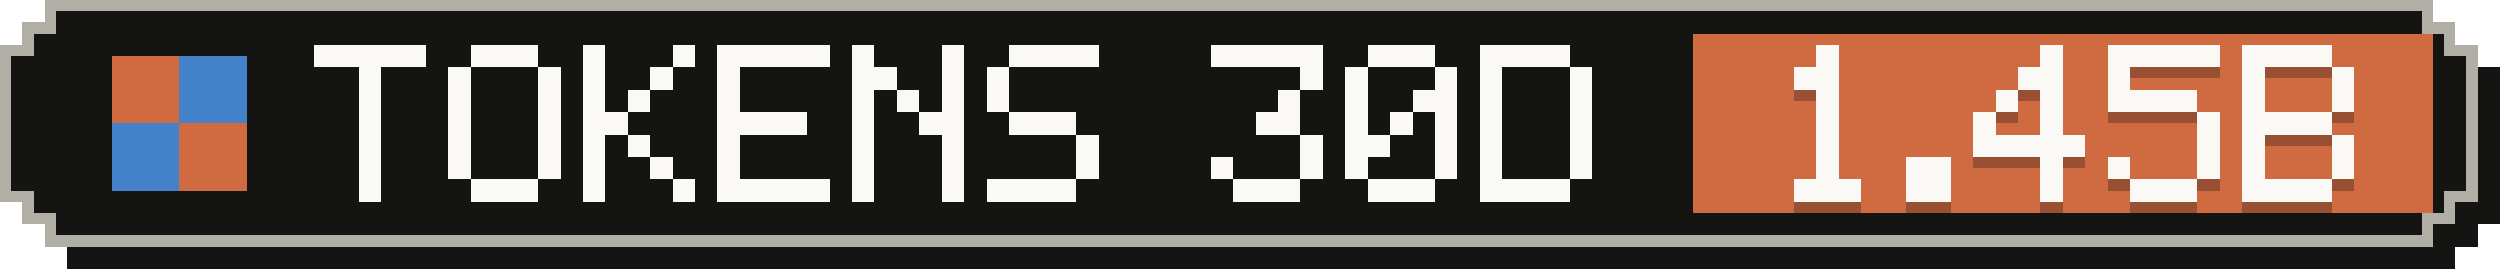
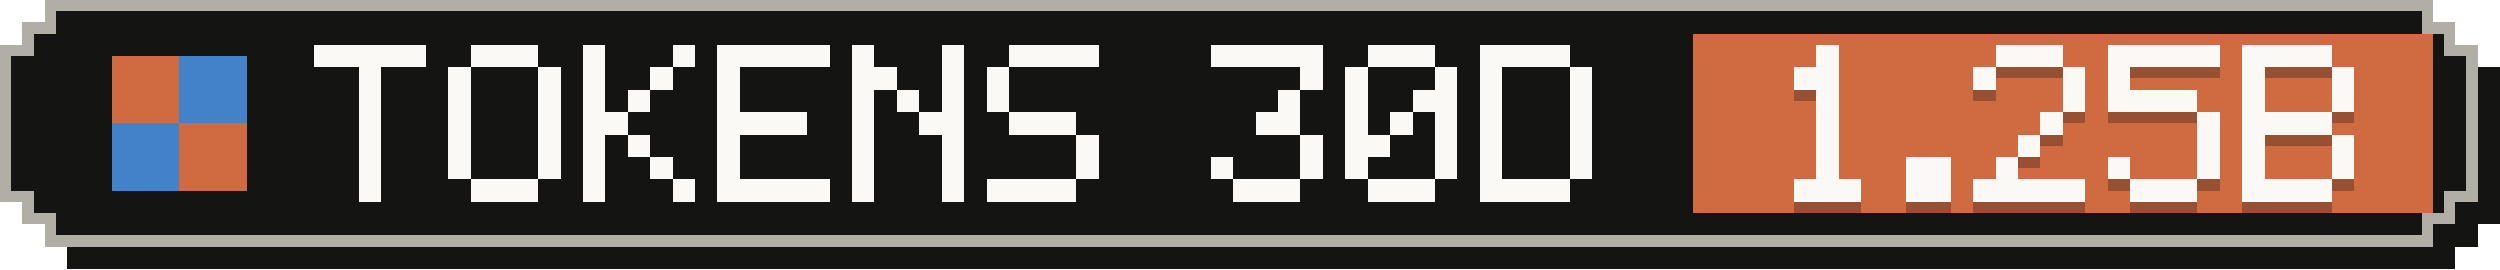
- <svg xmlns="http://www.w3.org/2000/svg" width="223" height="24" viewBox="0 0 223 24" role="img" aria-label="Tokens, last 30 days: 1.45B">
+ <svg xmlns="http://www.w3.org/2000/svg" width="223" height="24" viewBox="0 0 223 24" role="img" aria-label="Tokens, last 30 days: 1.25B">
  <g shape-rendering="crispEdges">
    <path fill="#141413" d="M6,2 H219 V4 H221 V6 H223 V20 H221 V22 H219 V24 H6 V22 H4 V20 H2 V6 H4 V4 H6 Z" />
    <path fill="#b0aea5" d="M4,0 H217 V2 H219 V4 H221 V18 H219 V20 H217 V22 H4 V20 H2 V18 H0 V4 H2 V2 H4 Z" />
    <path fill="#141413" d="M5,1 H216 V3 H218 V5 H220 V17 H218 V19 H216 V21 H5 V19 H3 V17 H1 V5 H3 V3 H5 Z" />
    <rect fill="#d06a41" x="151" y="3" width="66" height="16" />
    <g fill="#d06a41">
      <rect x="10" y="5" width="6" height="6" />
      <rect x="16" y="11" width="6" height="6" />
    </g>
    <g fill="#4382c9">
      <rect x="16" y="5" width="6" height="6" />
      <rect x="10" y="11" width="6" height="6" />
    </g>
    <g fill="#faf9f5">
      <rect x="28" y="4" width="10" height="2" />
      <rect x="32" y="6" width="2" height="2" />
      <rect x="32" y="8" width="2" height="2" />
      <rect x="32" y="10" width="2" height="2" />
      <rect x="32" y="12" width="2" height="2" />
      <rect x="32" y="14" width="2" height="2" />
      <rect x="32" y="16" width="2" height="2" />
      <rect x="42" y="4" width="6" height="2" />
      <rect x="40" y="6" width="2" height="2" />
      <rect x="48" y="6" width="2" height="2" />
      <rect x="40" y="8" width="2" height="2" />
      <rect x="48" y="8" width="2" height="2" />
      <rect x="40" y="10" width="2" height="2" />
      <rect x="48" y="10" width="2" height="2" />
      <rect x="40" y="12" width="2" height="2" />
      <rect x="48" y="12" width="2" height="2" />
      <rect x="40" y="14" width="2" height="2" />
      <rect x="48" y="14" width="2" height="2" />
      <rect x="42" y="16" width="6" height="2" />
      <rect x="52" y="4" width="2" height="2" />
      <rect x="60" y="4" width="2" height="2" />
      <rect x="52" y="6" width="2" height="2" />
      <rect x="58" y="6" width="2" height="2" />
      <rect x="52" y="8" width="2" height="2" />
      <rect x="56" y="8" width="2" height="2" />
      <rect x="52" y="10" width="4" height="2" />
      <rect x="52" y="12" width="2" height="2" />
      <rect x="56" y="12" width="2" height="2" />
      <rect x="52" y="14" width="2" height="2" />
      <rect x="58" y="14" width="2" height="2" />
      <rect x="52" y="16" width="2" height="2" />
      <rect x="60" y="16" width="2" height="2" />
      <rect x="64" y="4" width="10" height="2" />
      <rect x="64" y="6" width="2" height="2" />
      <rect x="64" y="8" width="2" height="2" />
      <rect x="64" y="10" width="8" height="2" />
      <rect x="64" y="12" width="2" height="2" />
      <rect x="64" y="14" width="2" height="2" />
      <rect x="64" y="16" width="10" height="2" />
      <rect x="76" y="4" width="2" height="2" />
      <rect x="84" y="4" width="2" height="2" />
      <rect x="76" y="6" width="4" height="2" />
      <rect x="84" y="6" width="2" height="2" />
      <rect x="76" y="8" width="2" height="2" />
      <rect x="80" y="8" width="2" height="2" />
      <rect x="84" y="8" width="2" height="2" />
      <rect x="76" y="10" width="2" height="2" />
      <rect x="82" y="10" width="4" height="2" />
      <rect x="76" y="12" width="2" height="2" />
      <rect x="84" y="12" width="2" height="2" />
      <rect x="76" y="14" width="2" height="2" />
      <rect x="84" y="14" width="2" height="2" />
      <rect x="76" y="16" width="2" height="2" />
      <rect x="84" y="16" width="2" height="2" />
      <rect x="90" y="4" width="8" height="2" />
      <rect x="88" y="6" width="2" height="2" />
      <rect x="88" y="8" width="2" height="2" />
      <rect x="90" y="10" width="6" height="2" />
      <rect x="96" y="12" width="2" height="2" />
      <rect x="96" y="14" width="2" height="2" />
      <rect x="88" y="16" width="8" height="2" />
      <rect x="108" y="4" width="10" height="2" />
      <rect x="116" y="6" width="2" height="2" />
      <rect x="114" y="8" width="2" height="2" />
      <rect x="112" y="10" width="4" height="2" />
      <rect x="116" y="12" width="2" height="2" />
      <rect x="108" y="14" width="2" height="2" />
      <rect x="116" y="14" width="2" height="2" />
      <rect x="110" y="16" width="6" height="2" />
      <rect x="122" y="4" width="6" height="2" />
      <rect x="120" y="6" width="2" height="2" />
      <rect x="128" y="6" width="2" height="2" />
      <rect x="120" y="8" width="2" height="2" />
      <rect x="126" y="8" width="4" height="2" />
      <rect x="120" y="10" width="2" height="2" />
      <rect x="124" y="10" width="2" height="2" />
      <rect x="128" y="10" width="2" height="2" />
      <rect x="120" y="12" width="4" height="2" />
      <rect x="128" y="12" width="2" height="2" />
      <rect x="120" y="14" width="2" height="2" />
      <rect x="128" y="14" width="2" height="2" />
      <rect x="122" y="16" width="6" height="2" />
      <rect x="132" y="4" width="8" height="2" />
      <rect x="132" y="6" width="2" height="2" />
      <rect x="140" y="6" width="2" height="2" />
      <rect x="132" y="8" width="2" height="2" />
      <rect x="140" y="8" width="2" height="2" />
      <rect x="132" y="10" width="2" height="2" />
      <rect x="140" y="10" width="2" height="2" />
      <rect x="132" y="12" width="2" height="2" />
      <rect x="140" y="12" width="2" height="2" />
      <rect x="132" y="14" width="2" height="2" />
      <rect x="140" y="14" width="2" height="2" />
      <rect x="132" y="16" width="8" height="2" />
    </g>
    <g fill="#141413" fill-opacity=".3">
      <rect x="162" y="5" width="2" height="2" />
      <rect x="160" y="7" width="4" height="2" />
      <rect x="162" y="9" width="2" height="2" />
      <rect x="162" y="11" width="2" height="2" />
      <rect x="162" y="13" width="2" height="2" />
      <rect x="162" y="15" width="2" height="2" />
      <rect x="160" y="17" width="6" height="2" />
      <rect x="170" y="15" width="4" height="2" />
      <rect x="170" y="17" width="4" height="2" />
-       <rect x="182" y="5" width="2" height="2" />
-       <rect x="180" y="7" width="4" height="2" />
-       <rect x="178" y="9" width="2" height="2" />
-       <rect x="182" y="9" width="2" height="2" />
-       <rect x="176" y="11" width="2" height="2" />
+       <rect x="178" y="5" width="6" height="2" />
+       <rect x="176" y="7" width="2" height="2" />
+       <rect x="184" y="7" width="2" height="2" />
+       <rect x="184" y="9" width="2" height="2" />
      <rect x="182" y="11" width="2" height="2" />
-       <rect x="176" y="13" width="10" height="2" />
-       <rect x="182" y="15" width="2" height="2" />
-       <rect x="182" y="17" width="2" height="2" />
+       <rect x="180" y="13" width="2" height="2" />
+       <rect x="178" y="15" width="2" height="2" />
+       <rect x="176" y="17" width="10" height="2" />
      <rect x="188" y="5" width="10" height="2" />
      <rect x="188" y="7" width="2" height="2" />
      <rect x="188" y="9" width="8" height="2" />
      <rect x="196" y="11" width="2" height="2" />
      <rect x="196" y="13" width="2" height="2" />
      <rect x="188" y="15" width="2" height="2" />
      <rect x="196" y="15" width="2" height="2" />
      <rect x="190" y="17" width="6" height="2" />
      <rect x="200" y="5" width="8" height="2" />
      <rect x="200" y="7" width="2" height="2" />
      <rect x="208" y="7" width="2" height="2" />
      <rect x="200" y="9" width="2" height="2" />
      <rect x="208" y="9" width="2" height="2" />
      <rect x="200" y="11" width="8" height="2" />
      <rect x="200" y="13" width="2" height="2" />
      <rect x="208" y="13" width="2" height="2" />
      <rect x="200" y="15" width="2" height="2" />
      <rect x="208" y="15" width="2" height="2" />
      <rect x="200" y="17" width="8" height="2" />
    </g>
    <g fill="#faf9f5">
      <rect x="162" y="4" width="2" height="2" />
      <rect x="160" y="6" width="4" height="2" />
      <rect x="162" y="8" width="2" height="2" />
      <rect x="162" y="10" width="2" height="2" />
      <rect x="162" y="12" width="2" height="2" />
      <rect x="162" y="14" width="2" height="2" />
      <rect x="160" y="16" width="6" height="2" />
      <rect x="170" y="14" width="4" height="2" />
      <rect x="170" y="16" width="4" height="2" />
-       <rect x="182" y="4" width="2" height="2" />
-       <rect x="180" y="6" width="4" height="2" />
-       <rect x="178" y="8" width="2" height="2" />
-       <rect x="182" y="8" width="2" height="2" />
-       <rect x="176" y="10" width="2" height="2" />
+       <rect x="178" y="4" width="6" height="2" />
+       <rect x="176" y="6" width="2" height="2" />
+       <rect x="184" y="6" width="2" height="2" />
+       <rect x="184" y="8" width="2" height="2" />
      <rect x="182" y="10" width="2" height="2" />
-       <rect x="176" y="12" width="10" height="2" />
-       <rect x="182" y="14" width="2" height="2" />
-       <rect x="182" y="16" width="2" height="2" />
+       <rect x="180" y="12" width="2" height="2" />
+       <rect x="178" y="14" width="2" height="2" />
+       <rect x="176" y="16" width="10" height="2" />
      <rect x="188" y="4" width="10" height="2" />
      <rect x="188" y="6" width="2" height="2" />
      <rect x="188" y="8" width="8" height="2" />
      <rect x="196" y="10" width="2" height="2" />
      <rect x="196" y="12" width="2" height="2" />
      <rect x="188" y="14" width="2" height="2" />
      <rect x="196" y="14" width="2" height="2" />
      <rect x="190" y="16" width="6" height="2" />
      <rect x="200" y="4" width="8" height="2" />
      <rect x="200" y="6" width="2" height="2" />
      <rect x="208" y="6" width="2" height="2" />
      <rect x="200" y="8" width="2" height="2" />
      <rect x="208" y="8" width="2" height="2" />
      <rect x="200" y="10" width="8" height="2" />
      <rect x="200" y="12" width="2" height="2" />
      <rect x="208" y="12" width="2" height="2" />
      <rect x="200" y="14" width="2" height="2" />
      <rect x="208" y="14" width="2" height="2" />
      <rect x="200" y="16" width="8" height="2" />
    </g>
  </g>
</svg>
